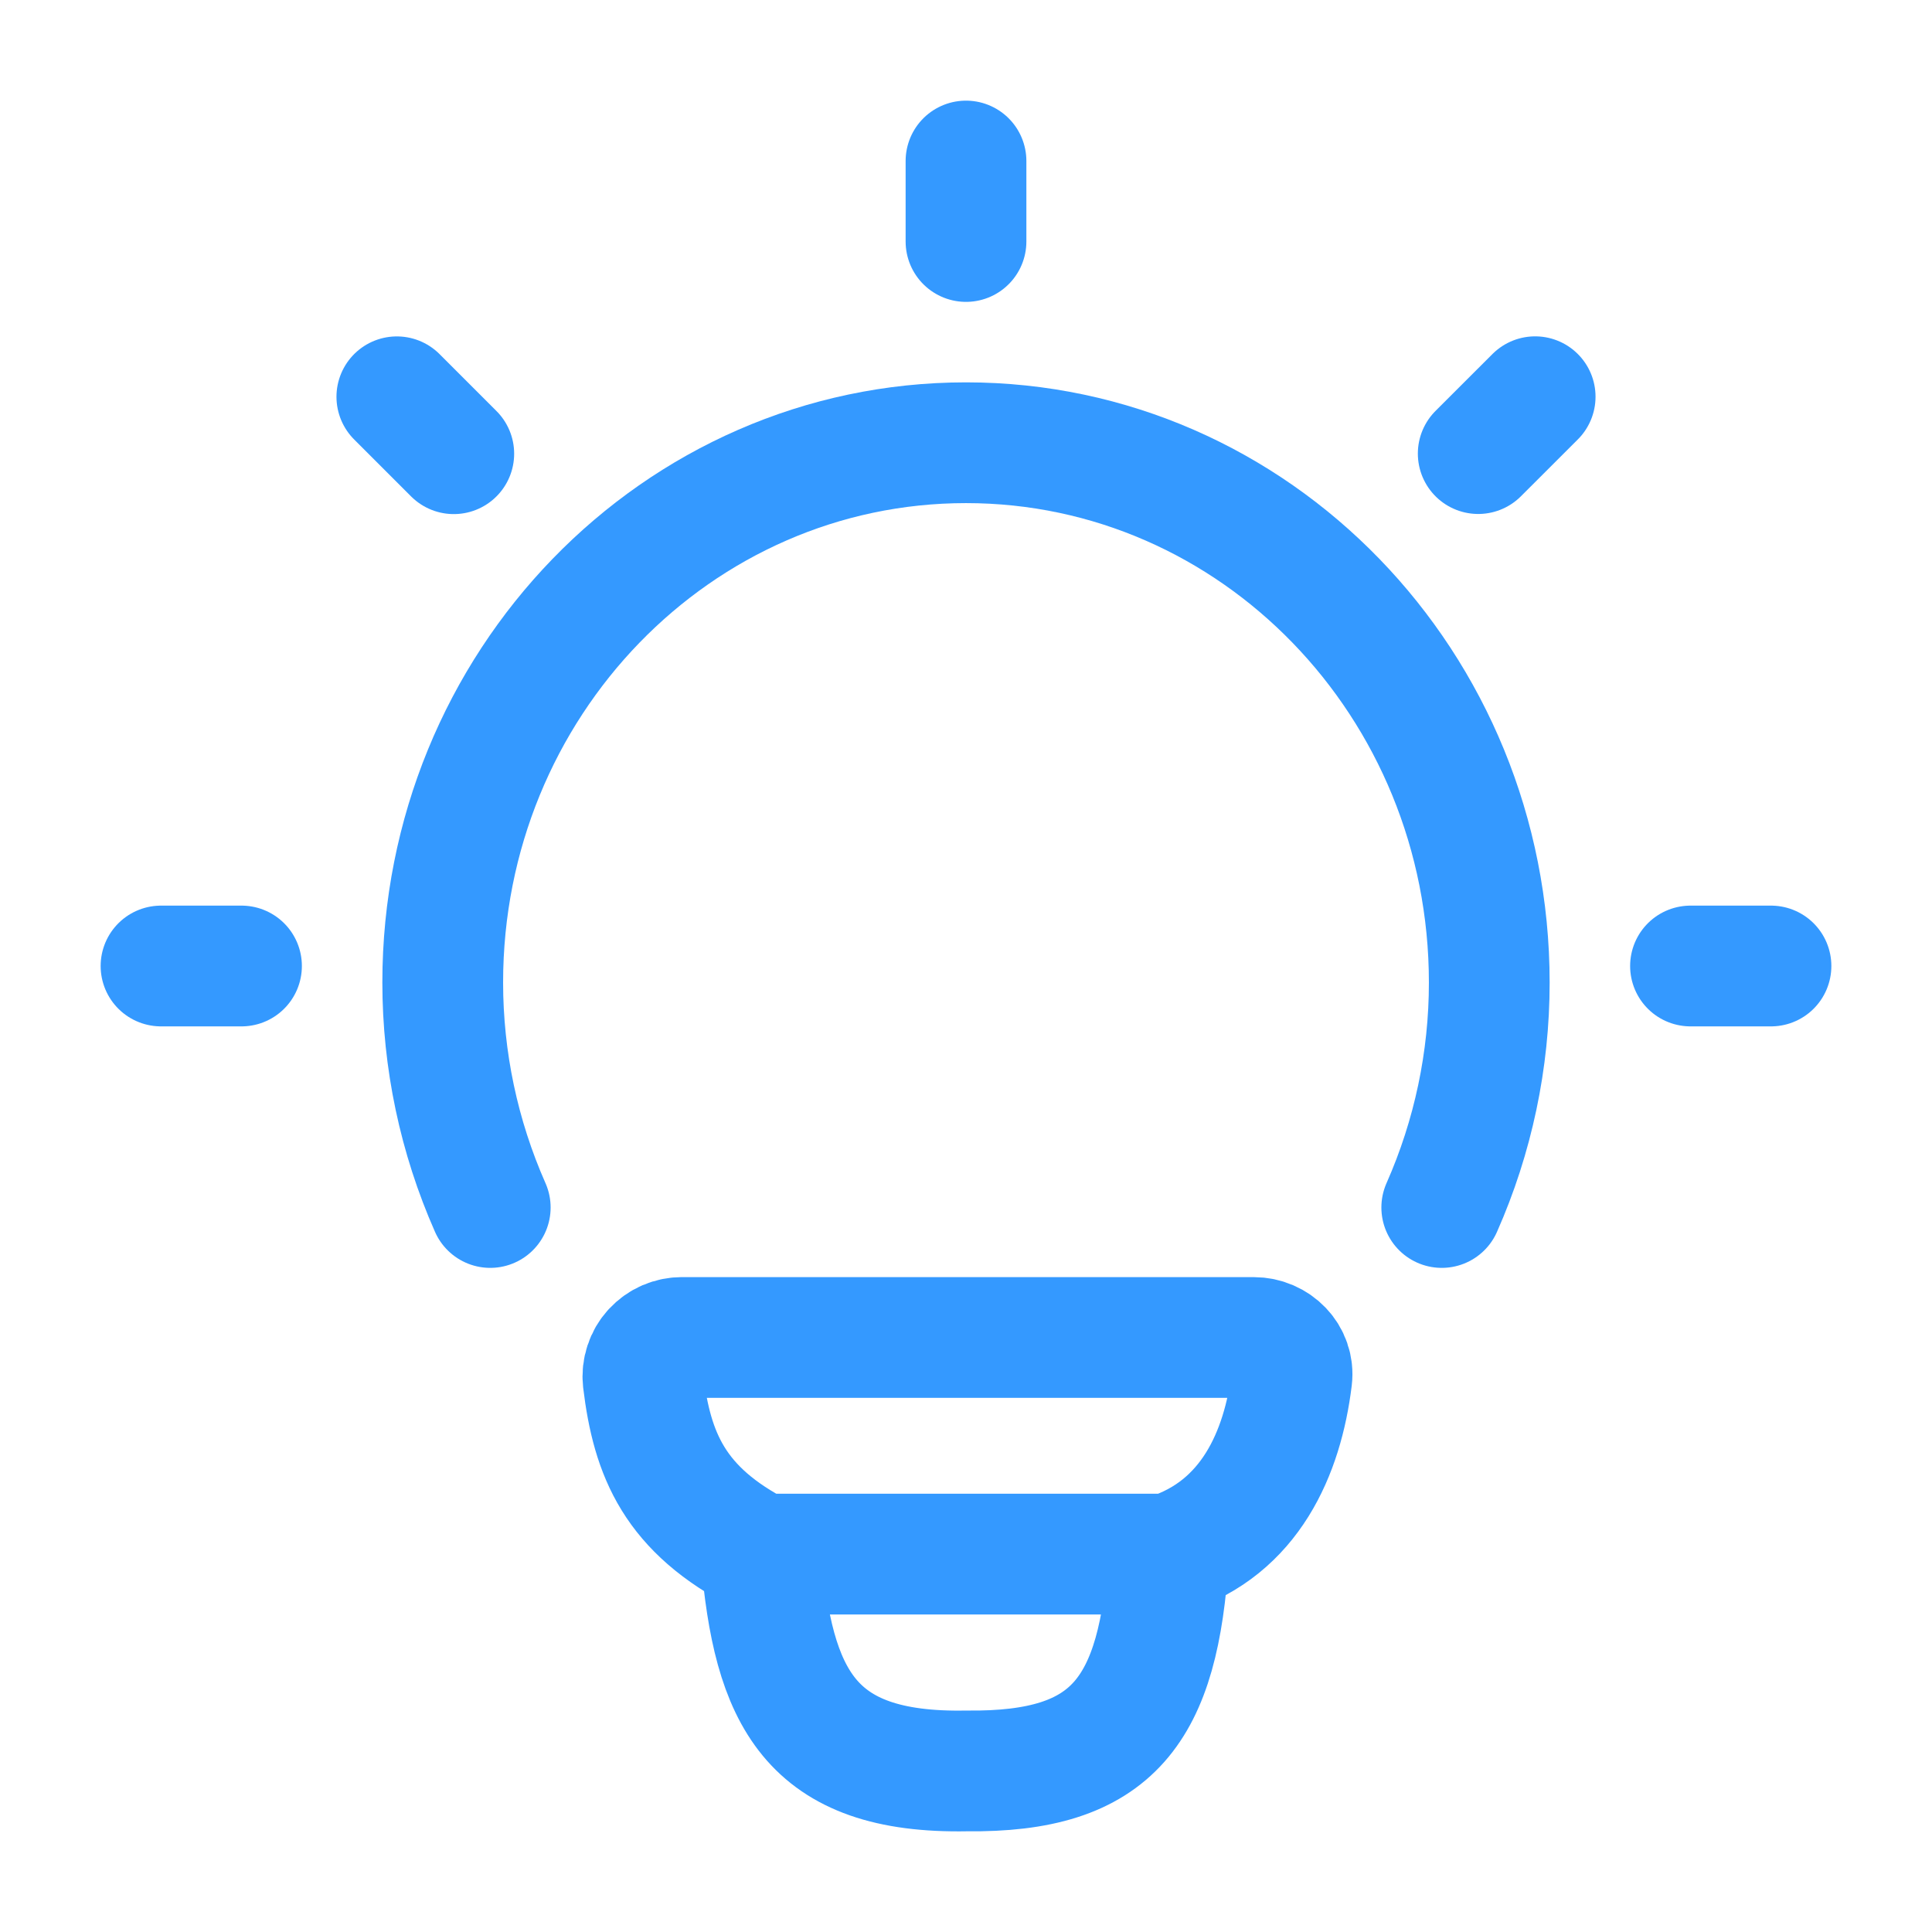
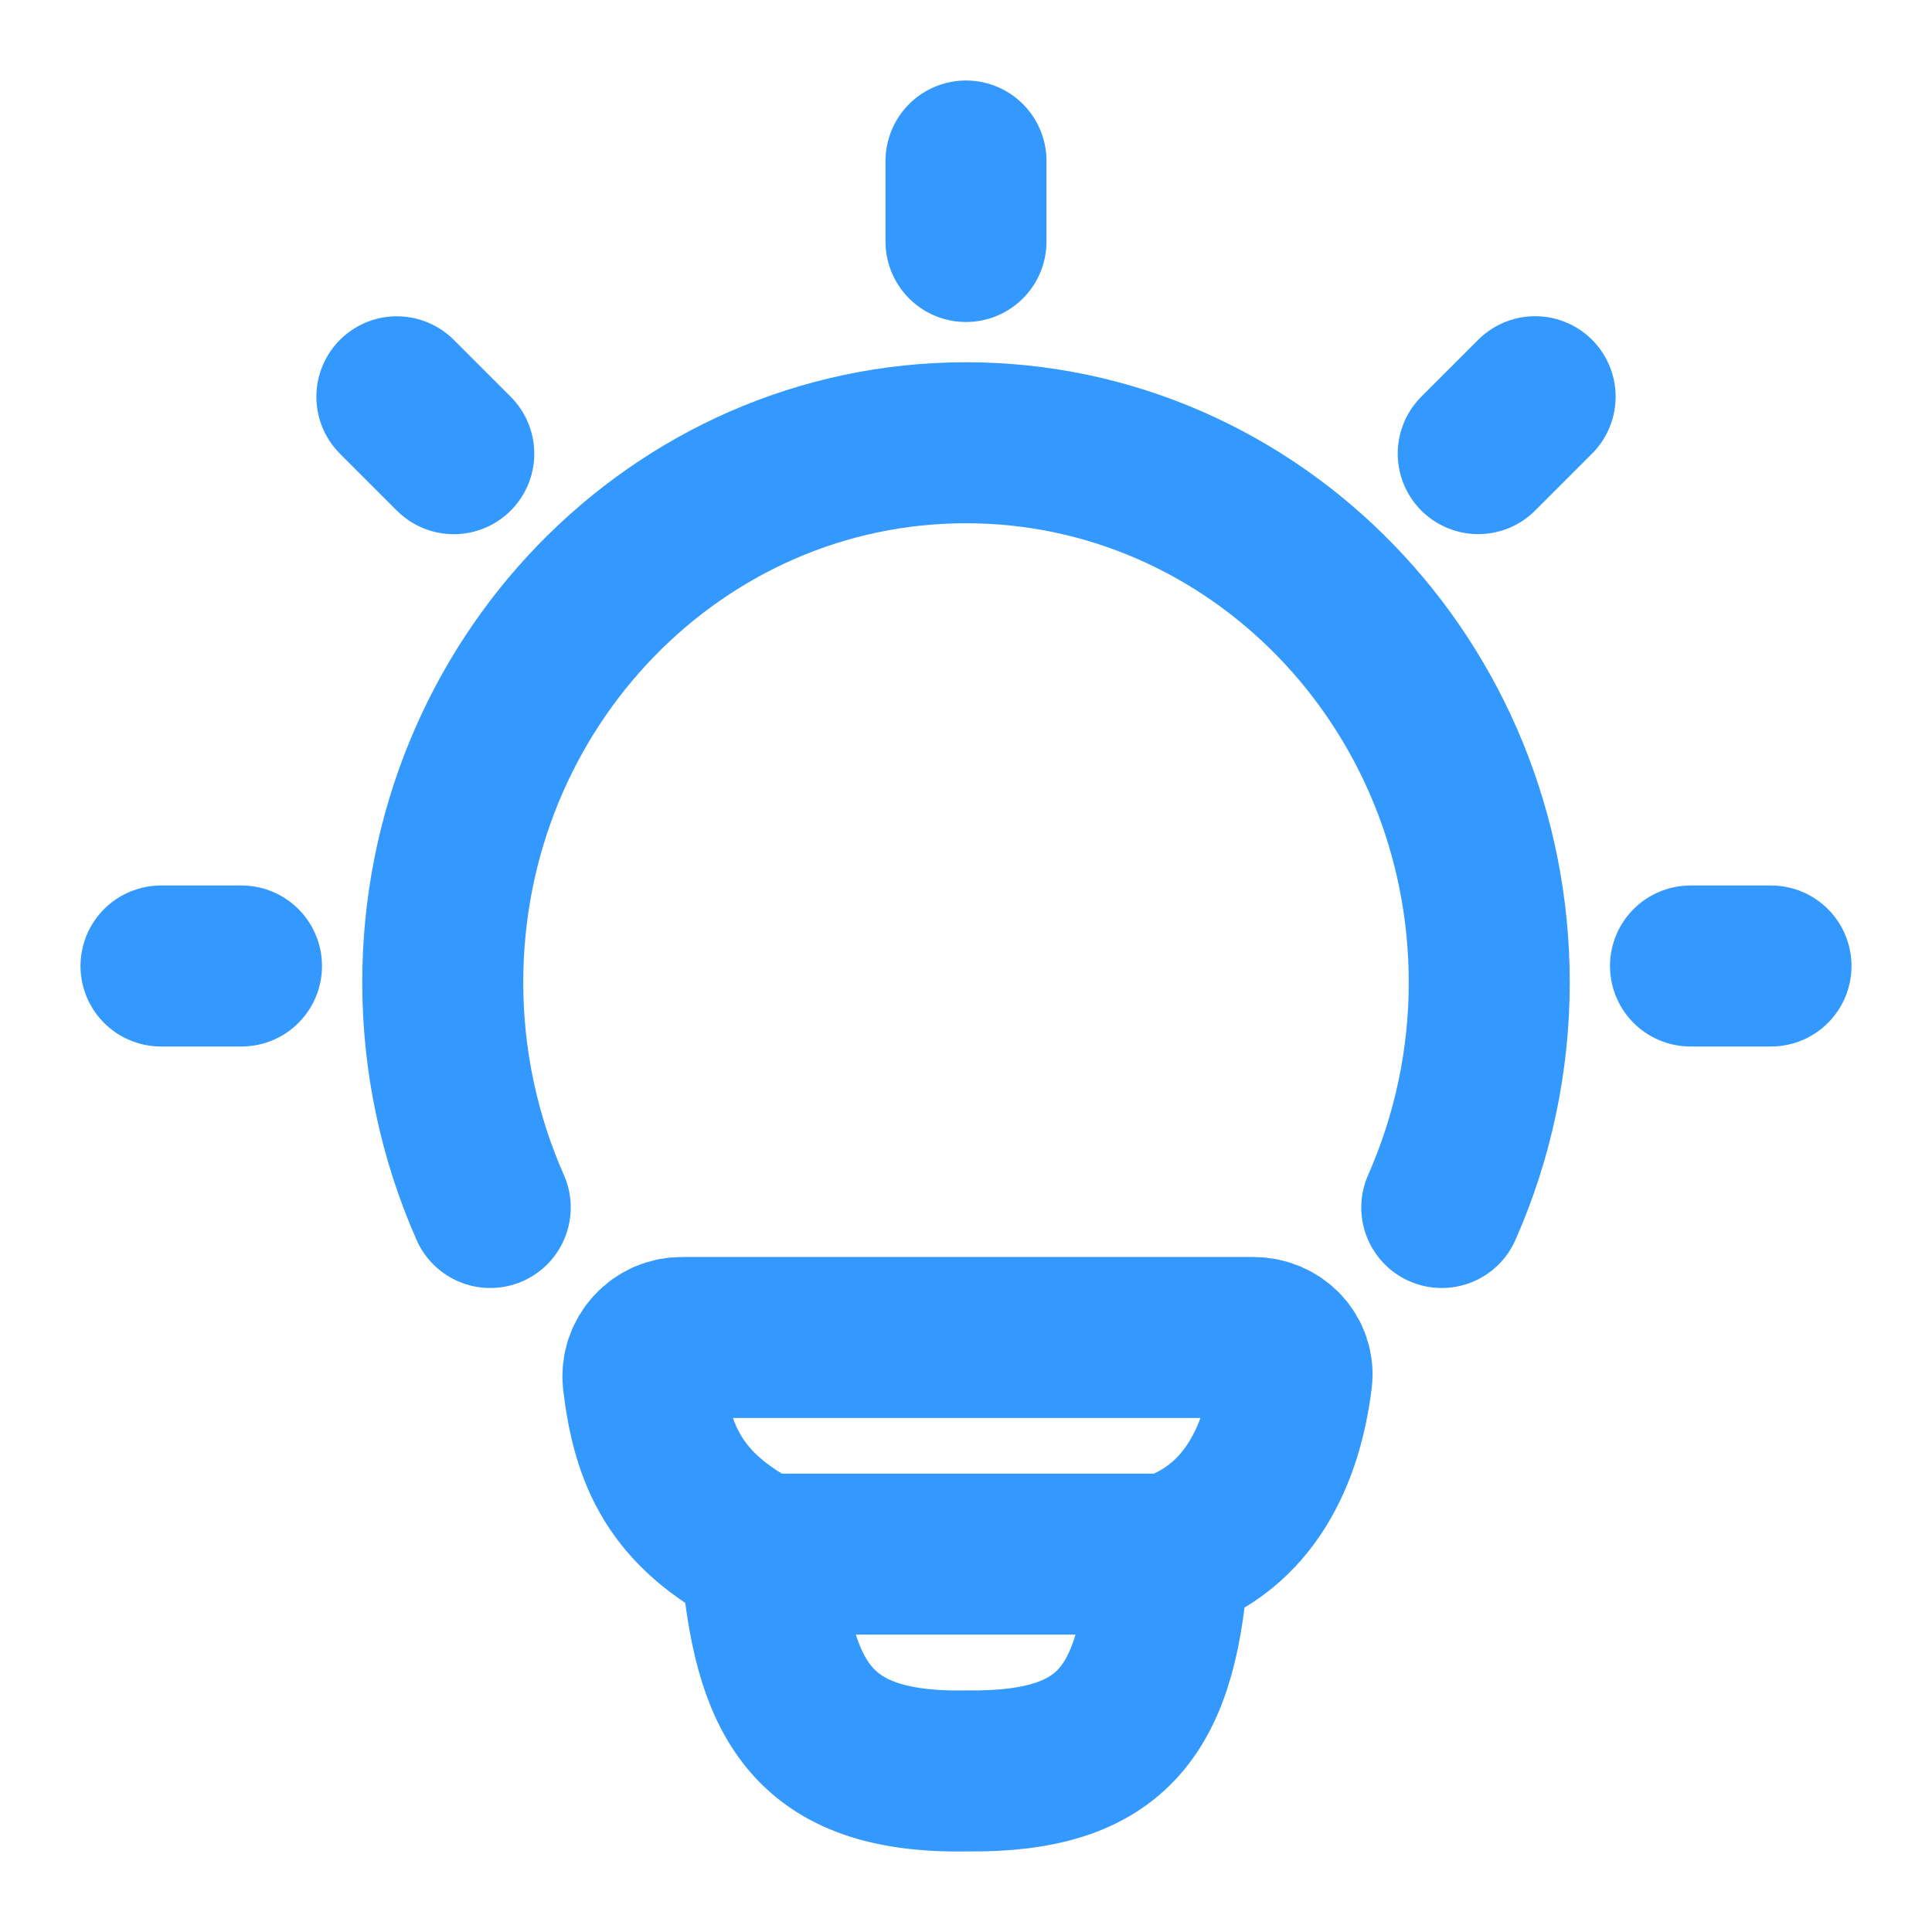
- <svg xmlns="http://www.w3.org/2000/svg" width="32" height="32" viewBox="0 0 32 32" fill="none">
-   <path d="M8.12 20C7.601 18.826 7.333 17.557 7.333 16.273C7.333 11.336 11.213 7.333 16 7.333C20.787 7.333 24.667 11.337 24.667 16.275C24.667 17.558 24.399 18.827 23.88 20" stroke="#3499FF" stroke-width="2" stroke-linecap="round" />
-   <path d="M16 2.667V4M29.333 16H28M4 16H2.667M25.427 6.571L24.484 7.513M7.516 7.515L6.573 6.572M19.356 25.741C20.703 25.305 21.244 24.072 21.396 22.832C21.441 22.461 21.136 22.153 20.763 22.153H11.303C11.211 22.152 11.121 22.17 11.037 22.206C10.954 22.242 10.879 22.296 10.817 22.363C10.755 22.43 10.709 22.51 10.681 22.596C10.652 22.683 10.642 22.775 10.652 22.865C10.801 24.103 11.177 25.008 12.604 25.741M19.356 25.741H12.604M19.356 25.741C19.195 28.335 18.445 29.361 16.009 29.332C13.404 29.38 12.804 28.111 12.604 25.741" stroke="#3499FF" stroke-width="2" stroke-linecap="round" stroke-linejoin="round" />
+ <svg xmlns="http://www.w3.org/2000/svg" width="24" height="24" viewBox="0 0 24 24" fill="none">
+   <path d="M6.09 15C5.701 14.12 5.5 13.168 5.5 12.205C5.5 8.502 8.41 5.5 12 5.5C15.59 5.5 18.5 8.503 18.5 12.206C18.5 13.168 18.299 14.12 17.91 15" stroke="#3499FF" stroke-width="2" stroke-linecap="round" />
+   <path d="M12 2V3M22 12H21M3 12H2M19.07 4.928L18.363 5.635M5.637 5.636L4.93 4.929M14.517 19.306C15.527 18.979 15.933 18.054 16.047 17.124C16.081 16.846 15.852 16.615 15.572 16.615H8.477C8.409 16.614 8.341 16.627 8.278 16.654C8.215 16.681 8.159 16.722 8.113 16.772C8.067 16.823 8.032 16.882 8.01 16.947C7.989 17.012 7.982 17.081 7.989 17.149C8.101 18.077 8.383 18.756 9.453 19.306M14.517 19.306H9.453M14.517 19.306C14.396 21.251 13.834 22.021 12.007 21.999C10.053 22.035 9.603 21.083 9.453 19.306" stroke="#3499FF" stroke-width="2" stroke-linecap="round" stroke-linejoin="round" />
</svg>
